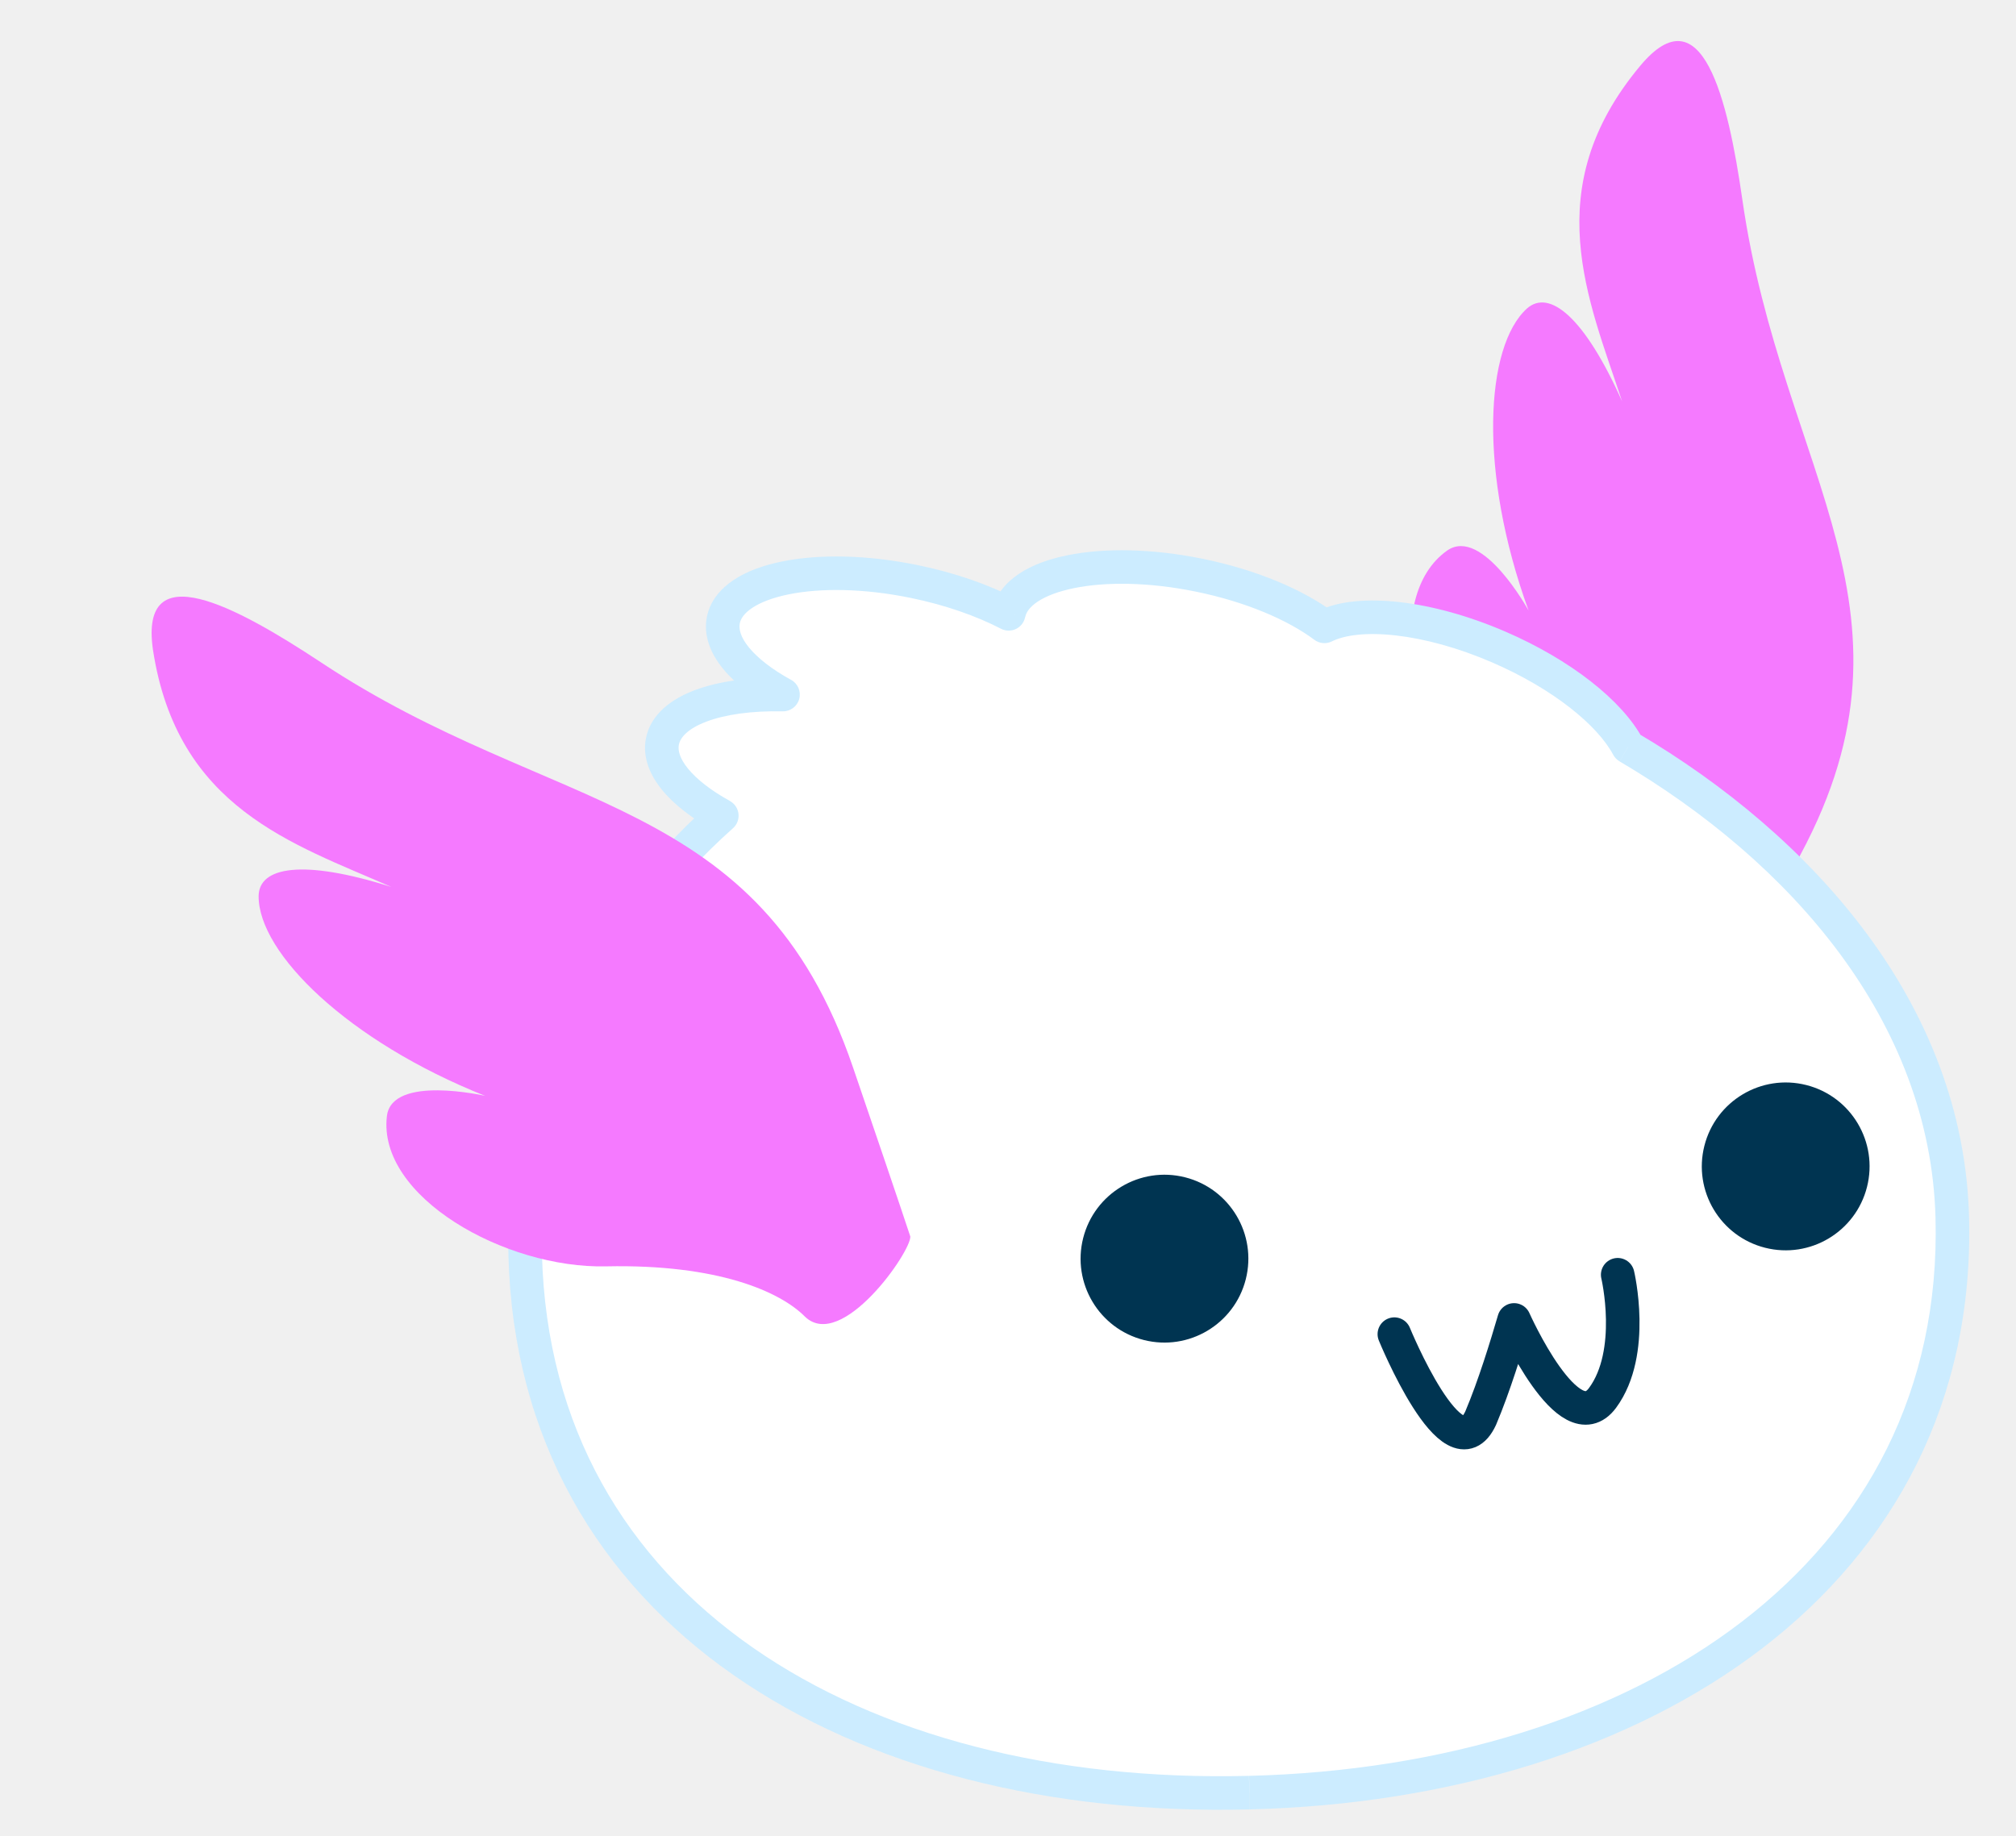
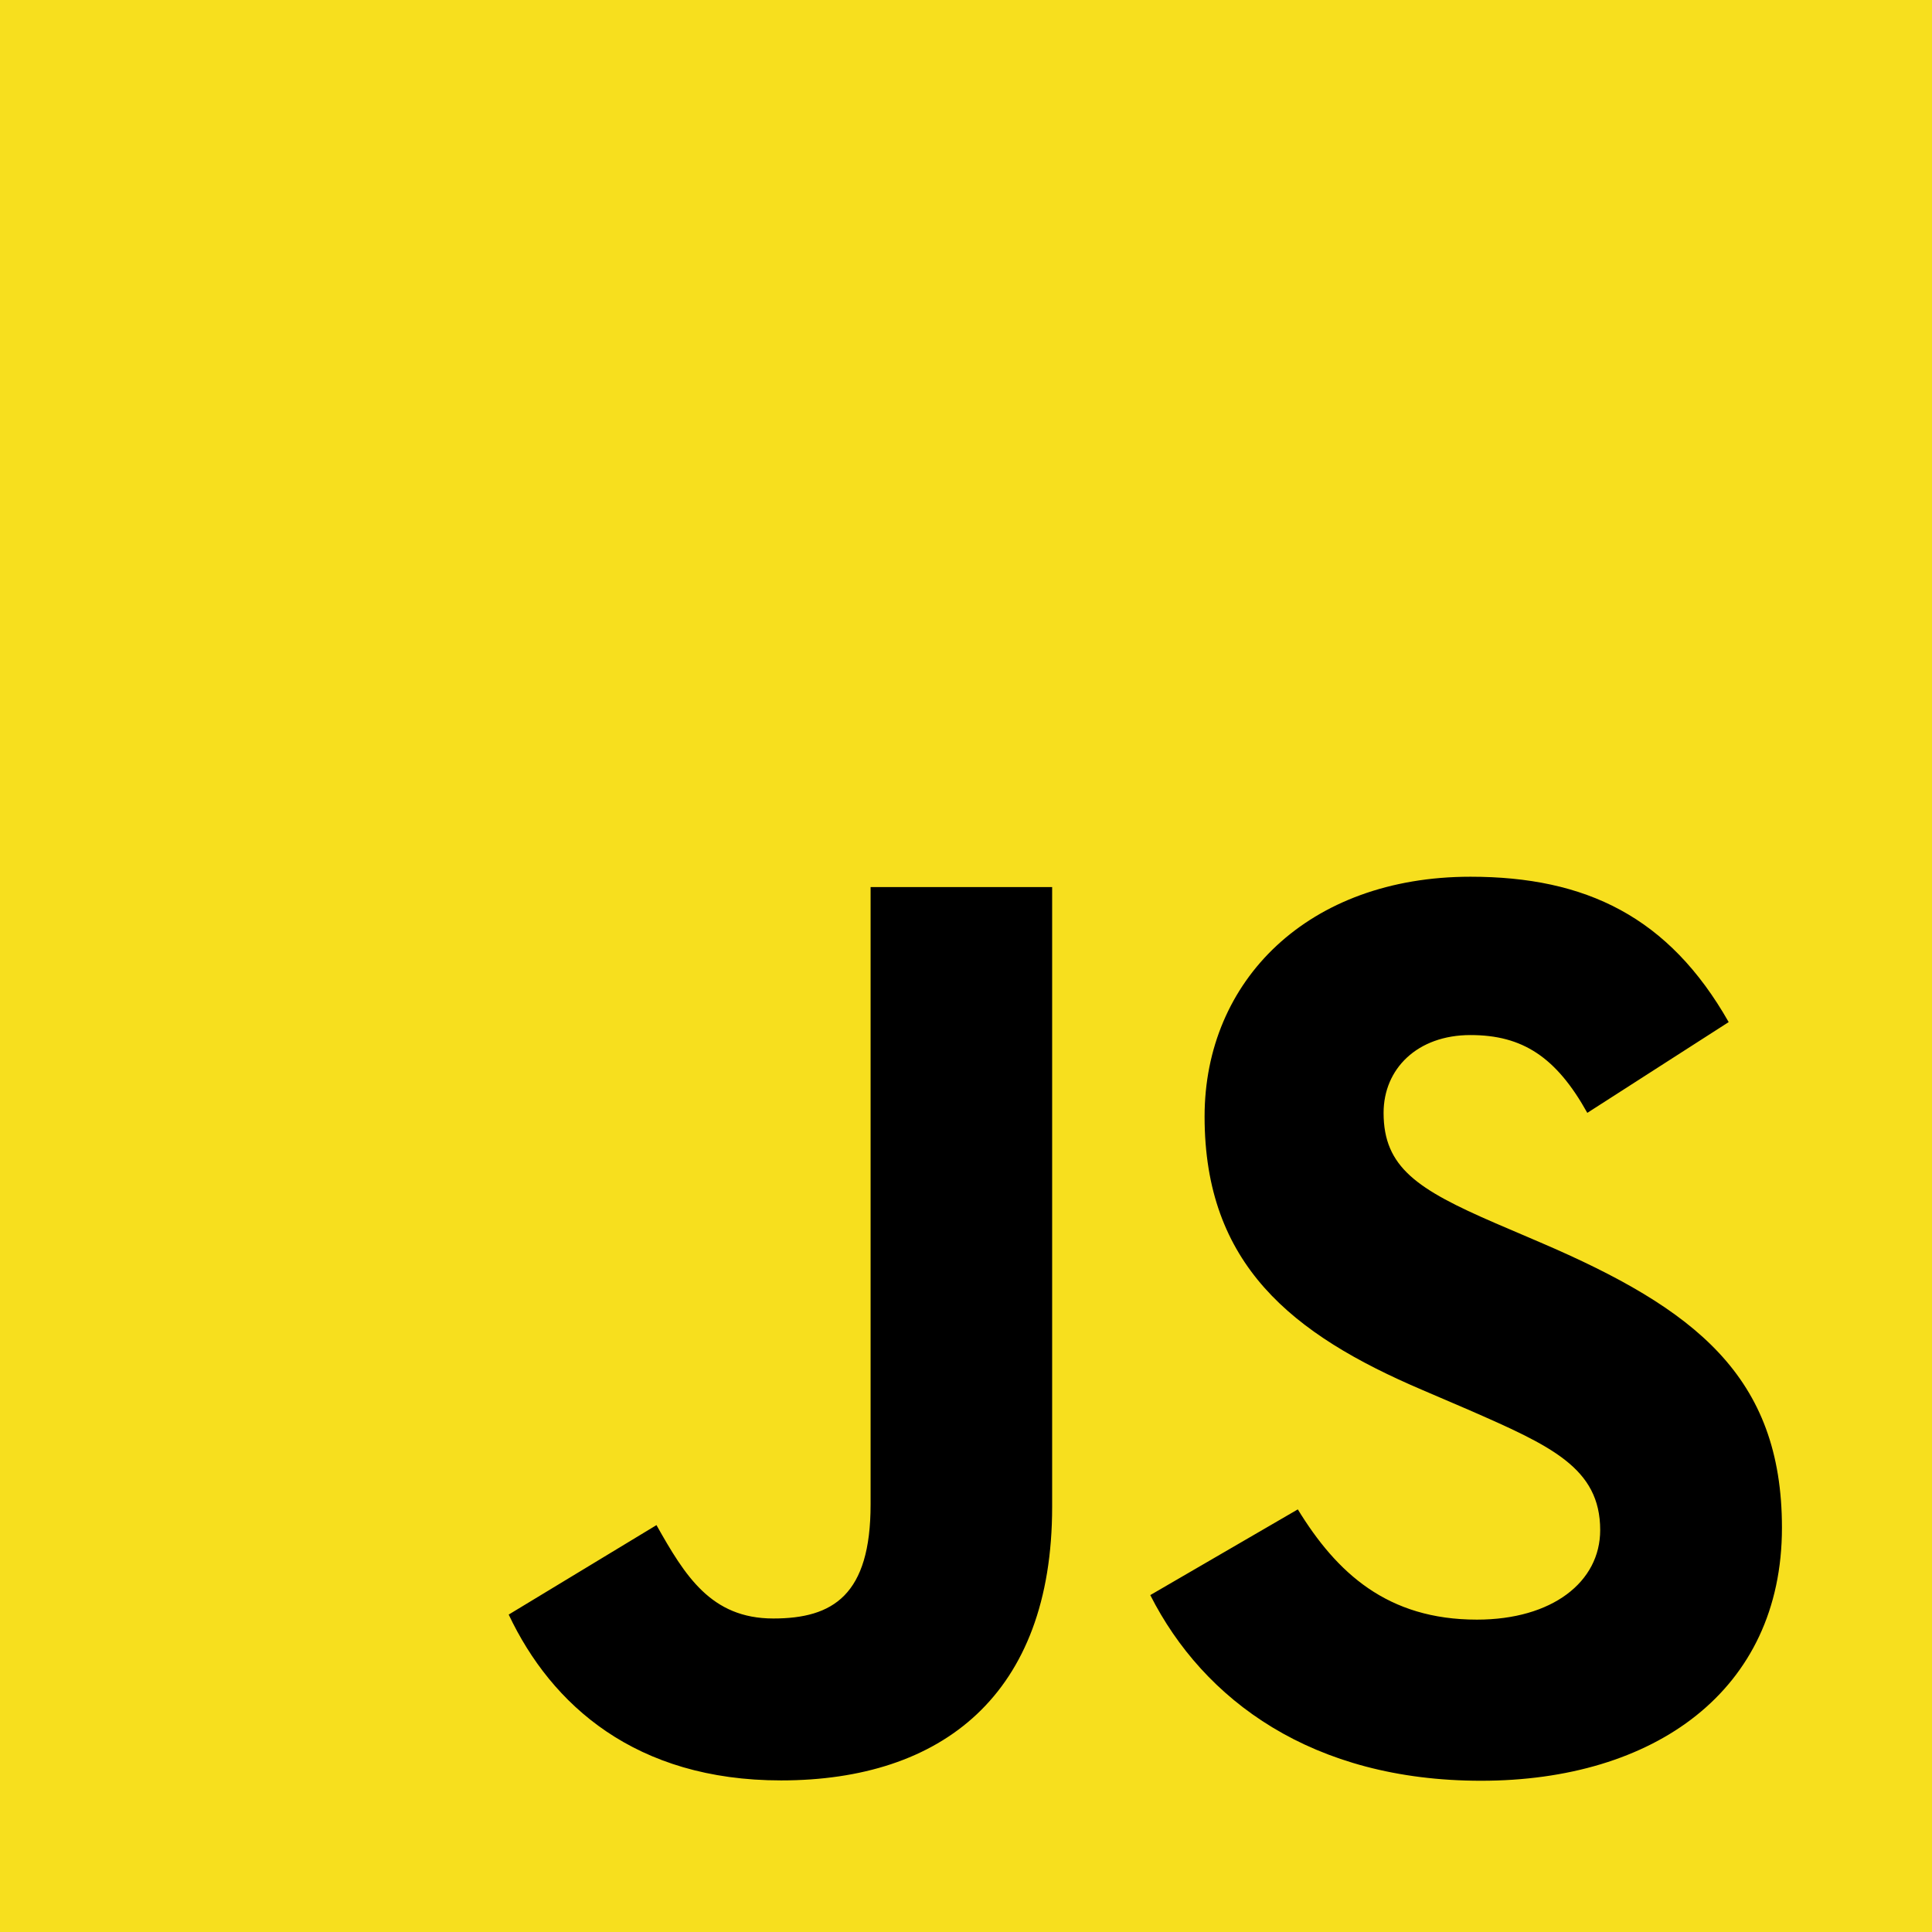
- <svg xmlns="http://www.w3.org/2000/svg" fill="none" viewBox="0 0 56 51">
-   <path fill="#F57AFF" d="M47.4 28.377s.317-.528 2.43-4.301c3.976-7.038-.33-10.864-1.431-18.527-.404-2.815-1.118-5.781-2.836-3.722-2.852 3.412-1.439 6.492-.504 9.325-1.051-2.358-2.026-3.128-2.643-2.582-1.159 1.047-1.361 4.527.045 8.392 0 0-1.279-2.34-2.257-1.671-1.838 1.295-.977 5.268.946 7.341 2.105 2.272 2.692 4.079 2.635 5.048-.043 1.419 3.338 1.002 3.616.697Z" />
-   <path fill="#fff" fill-rule="evenodd" d="M21.749 19.295c-1.133-.622-1.796-1.388-1.656-2.073.232-1.139 2.599-1.619 5.287-1.071 1.004.204 1.91.523 2.64.902l.001-.003c.232-1.139 2.599-1.619 5.287-1.071 1.438.293 2.676.82 3.481 1.422.953-.474 2.869-.281 4.848.575 1.748.756 3.086 1.83 3.586 2.773 4.832 2.841 8.857 7.386 9.006 13.07.262 9.899-8.579 15.705-19.522 15.981-10.943.276-19.855-5.03-20.116-14.929-.128-4.845 1.985-9.114 5.461-12.211-1.129-.621-1.789-1.386-1.65-2.069.174-.853 1.543-1.336 3.348-1.296Z" clip-rule="evenodd" />
-   <path fill="#CCECFF" d="m21.749 19.295-.01.466a.466.466 0 0 0 .235-.875l-.224.409Zm-1.656-2.073-.457-.093.457.093Zm5.287-1.071-.093.457.093-.457Zm2.64.902-.215.414a.466.466 0 0 0 .671-.322l-.457-.092Zm.001-.003-.457-.093-0.0.001.457.092Zm5.287-1.071.093-.457-.093.457Zm3.481 1.422-.279.373a.466.466 0 0 0 .487.044l-.208-.417Zm4.848.575-.185.428.185-.428Zm3.586 2.773-.412.218a.467.467 0 0 0 .176.183l.236-.402Zm9.006 13.07-.466.012v0l.466-.012ZM34.706 49.8l-.012-.466.012.466ZM14.59 34.871l.466-.012-.466.012Zm5.461-12.211.31.348a.466.466 0 0 0-.086-.756l-.225.408Zm-1.65-2.069.457.093-.457-.093Zm3.573-1.704c-.535-.294-.929-.606-1.169-.899-.241-.295-.286-.519-.255-.672l-.913-.186c-.108.531.108 1.033.447 1.448.34.417.844.798 1.442 1.127l.448-.817Zm-1.424-1.571c.026-.129.119-.278.347-.43.23-.153.57-.285 1.012-.375.882-.179 2.081-.168 3.378.097l.186-.913c-1.39-.283-2.718-.306-3.75-.097-.515.104-.979.271-1.341.512-.365.242-.655.579-.745 1.02l.913.186Zm4.737-.708c.967.197 1.831.503 2.519.859l.429-.827c-.773-.401-1.721-.733-2.762-.945l-.186.913Zm3.19.538.001-.004-.914-.184-.001.003.914.184Zm.001-.003c.026-.129.119-.278.347-.43.23-.153.57-.285 1.012-.375.882-.179 2.081-.168 3.378.097l.186-.913c-1.39-.283-2.718-.306-3.75-.097-.515.104-.979.271-1.341.512-.365.242-.655.579-.745 1.02l.913.186Zm4.737-.708c1.39.283 2.559.789 3.295 1.339l.558-.747c-.874-.653-2.182-1.203-3.667-1.505l-.186.913Zm3.782 1.383c.359-.179.971-.257 1.779-.165.794.09 1.723.339 2.676.751l.37-.855c-1.026-.444-2.044-.72-2.941-.822-.882-.1-1.705-.039-2.3.257l.415.834Zm4.455.586c1.707.738 2.931 1.757 3.359 2.564l.824-.436c-.572-1.079-2.023-2.209-3.813-2.983l-.37.855Zm3.535 2.747c4.763 2.801 8.634 7.224 8.777 12.681l.932-.024c-.155-5.912-4.335-10.578-9.236-13.46l-.472.803Zm8.777 12.681c.127 4.79-1.941 8.578-5.377 11.217-3.449 2.649-8.292 4.149-13.691 4.285l.024.932c5.544-.14 10.593-1.681 14.235-4.478 3.655-2.807 5.876-6.871 5.741-11.981l-.932.025ZM34.694 49.334c-5.399.136-10.258-1.106-13.785-3.565-3.514-2.449-5.727-6.116-5.854-10.91l-.932.025c.135 5.105 2.509 9.041 6.252 11.65 3.73 2.6 8.799 3.872 14.342 3.732l-.024-.932ZM15.056 34.859c-.124-4.693 1.92-8.835 5.305-11.851l-.62-.696c-3.566 3.178-5.749 7.574-5.617 12.572l.932-.025Zm2.889-14.361c-.108.53.107 1.031.445 1.445.339.416.841.797 1.437 1.125l.449-.817c-.533-.293-.925-.605-1.164-.897-.24-.295-.285-.517-.254-.67l-.913-.186Zm3.816-1.668c-.94-.021-1.798.093-2.461.343-.646.243-1.22.664-1.355 1.326l.913.186c.039-.191.236-.439.77-.64.516-.195 1.246-.302 2.111-.283l.021-.932Z" />
-   <path stroke="#003451" stroke-linecap="round" stroke-linejoin="round" stroke-width=".932" d="M38.732 37.063s1.63 3.988 2.398 2.333c.375-.886.714-1.997.928-2.728 0 0 1.525 3.43 2.458 2.165.932-1.266.42-3.42.42-3.42" />
-   <path fill="#003451" d="M31.774 37.226c1.247.316 2.515-.44 2.831-1.688.316-1.248-.439-2.516-1.686-2.832-1.247-.316-2.514.44-2.831 1.688-.316 1.248.439 2.516 1.686 2.832Zm17.256-2.563c1.247.316 2.515-.44 2.831-1.688.316-1.248-.439-2.516-1.686-2.832-1.247-.316-2.515.44-2.831 1.688-.316 1.248.439 2.516 1.686 2.832Z" />
-   <path fill="#F57AFF" d="M25.285 34.346s-.187-.584-1.59-4.693c-2.612-7.657-8.332-6.978-14.78-11.253-2.369-1.565-5.046-3.003-4.667-.355.67 4.407 3.887 5.392 6.62 6.594-2.456-.779-3.681-.562-3.684.26-.002 1.577 2.474 4.024 6.292 5.545 0 0-2.595-.599-2.729.565-.263 2.235 3.278 4.236 6.091 4.171 3.108-.066 4.834.702 5.524 1.399 1.018.973 2.958-1.821 2.924-2.232Z" />
+ <svg xmlns="http://www.w3.org/2000/svg" viewBox="0 0 630 630">
+   <rect width="630" height="630" fill="#f7df1e" />
+   <path d="m423.2 492.19c12.69 20.72 29.2 35.95 58.4 35.95 24.53 0 40.2-12.26 40.2-29.2 0-20.3-16.1-27.49-43.1-39.3l-14.8-6.35c-42.72-18.2-71.1-41-71.1-89.2 0-44.4 33.83-78.2 86.7-78.2 37.64 0 64.7 13.1 84.2 47.4l-46.1 29.6c-10.15-18.2-21.1-25.37-38.1-25.37-17.34 0-28.33 11-28.33 25.37 0 17.76 11 24.95 36.4 35.95l14.8 6.34c50.3 21.57 78.7 43.56 78.7 93 0 53.3-41.87 82.5-98.1 82.5-54.98 0-90.5-26.2-107.88-60.54zm-209.13 5.13c9.3 16.5 17.76 30.45 38.1 30.45 19.45 0 31.72-7.61 31.72-37.2v-201.3h59.2v202.1c0 61.3-35.94 89.2-88.4 89.2-47.4 0-74.85-24.53-88.81-54.075z" />
</svg>
